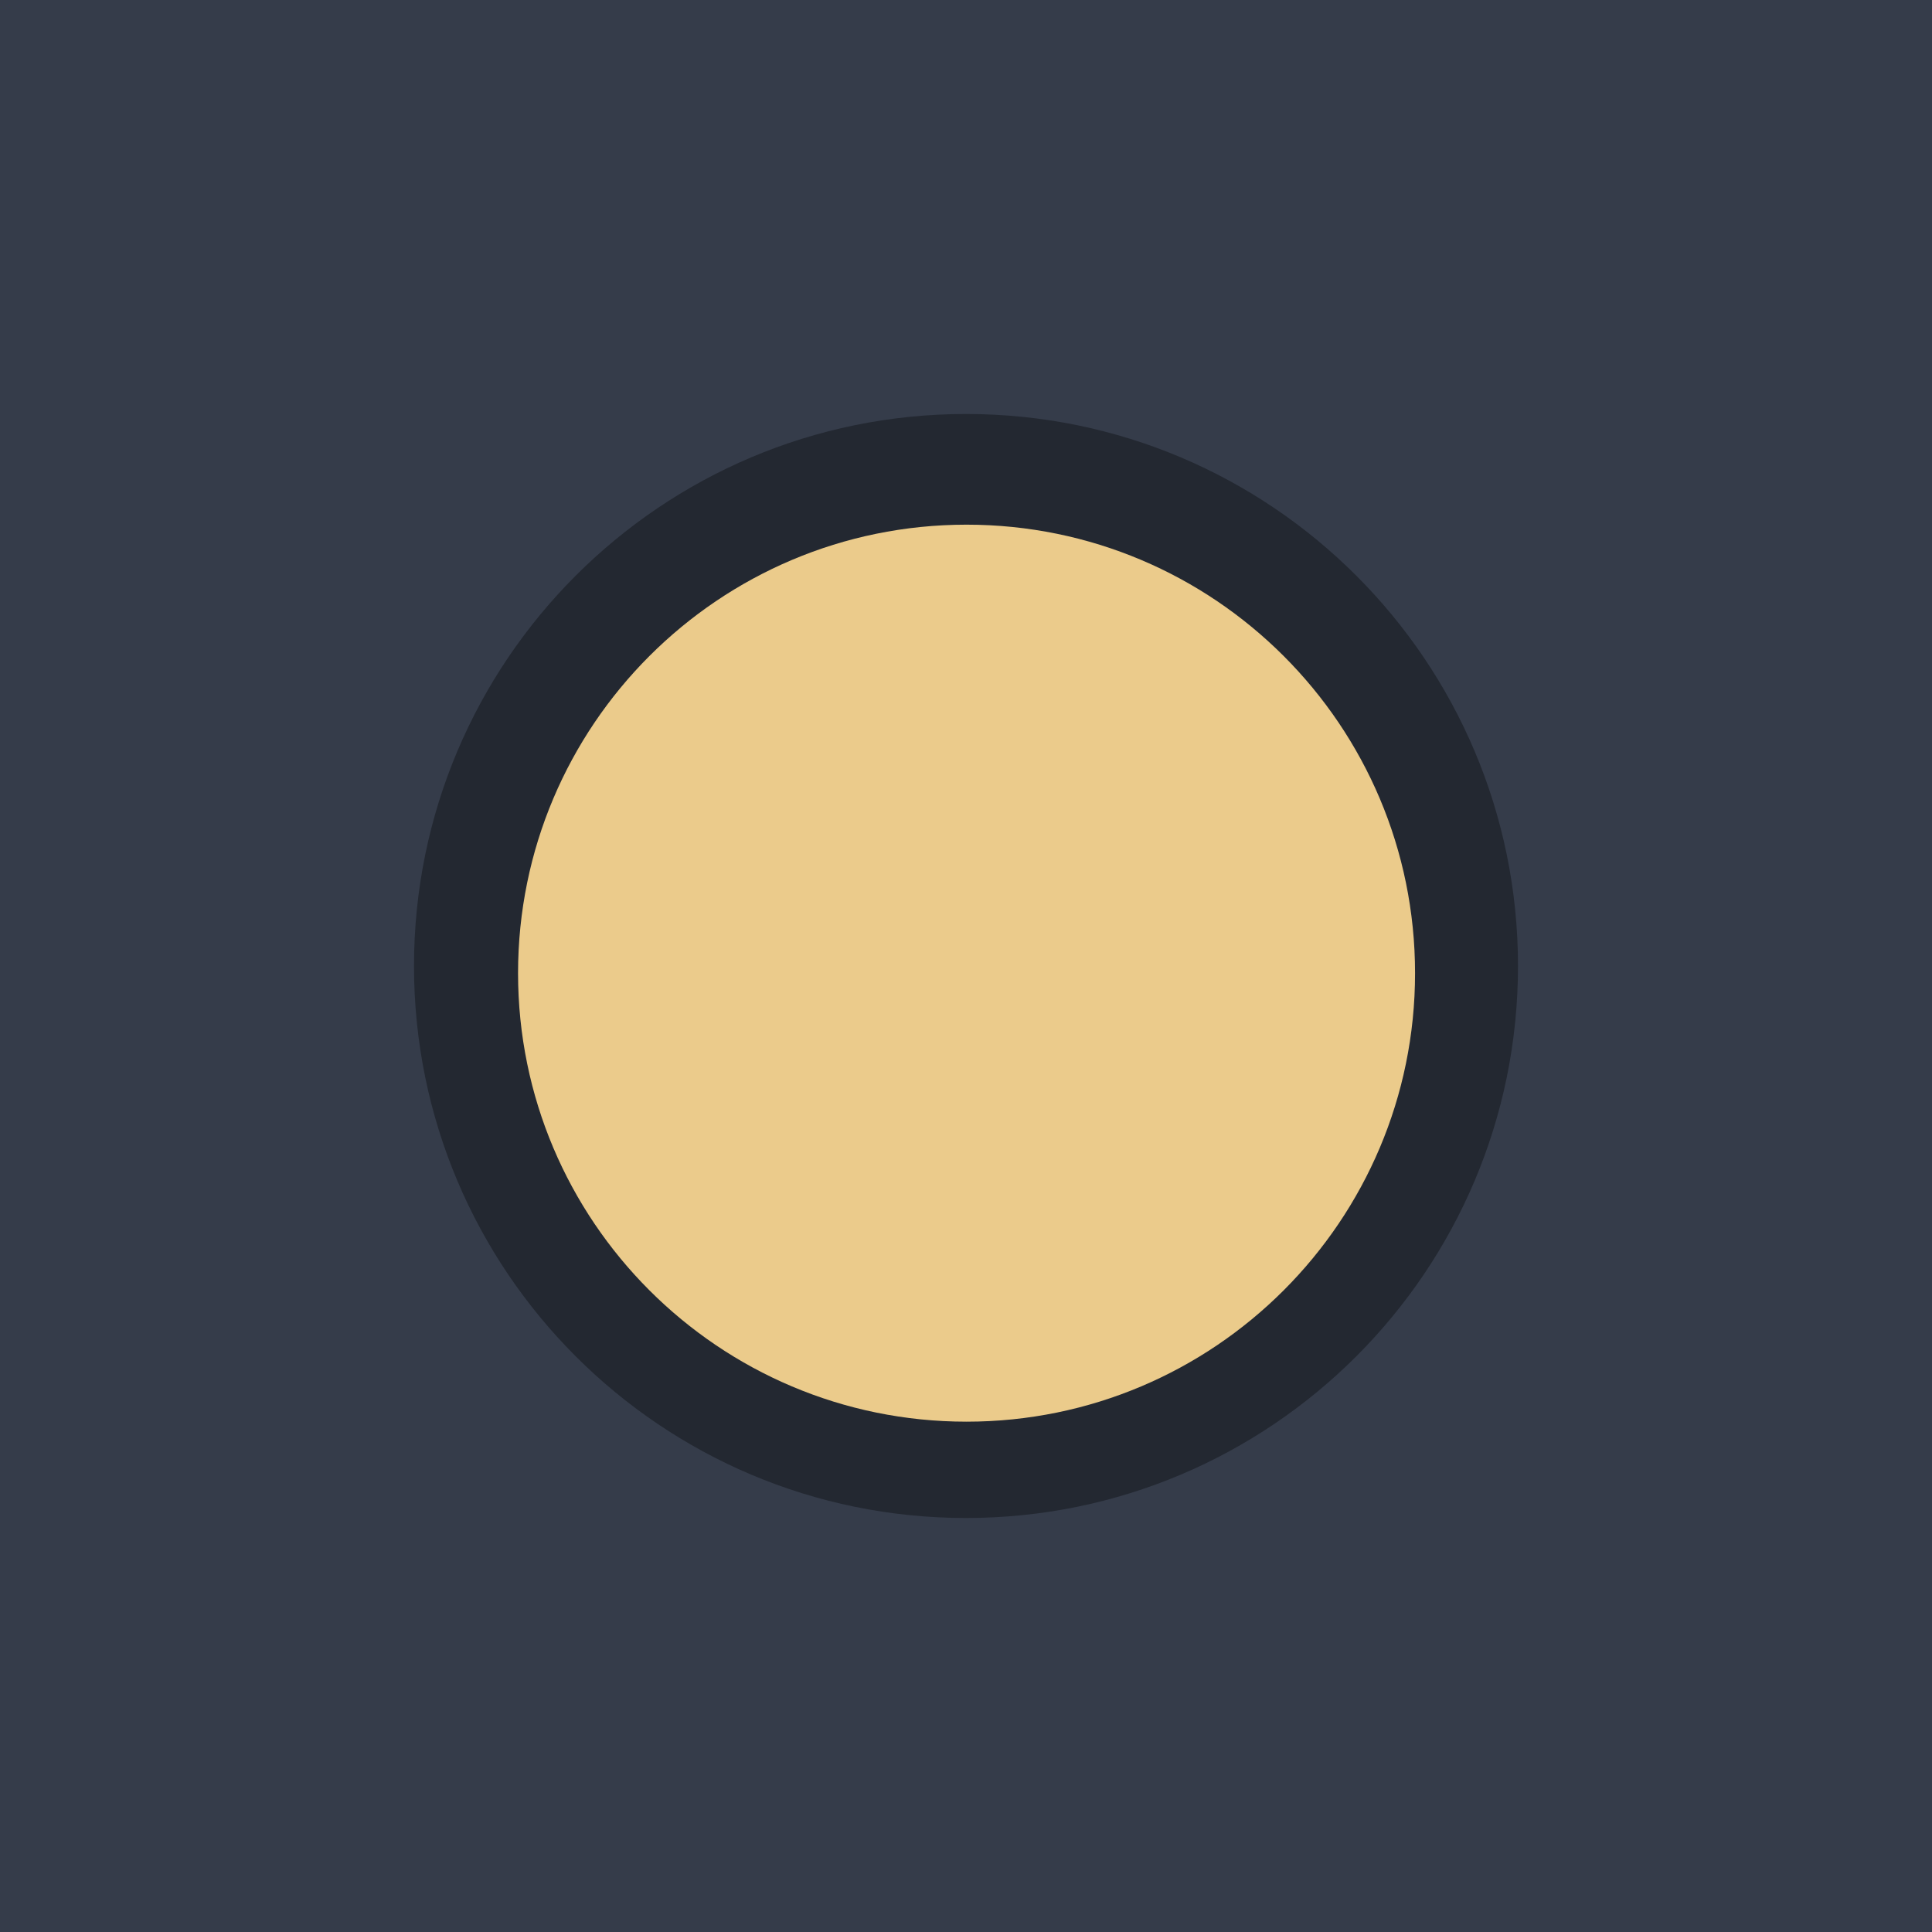
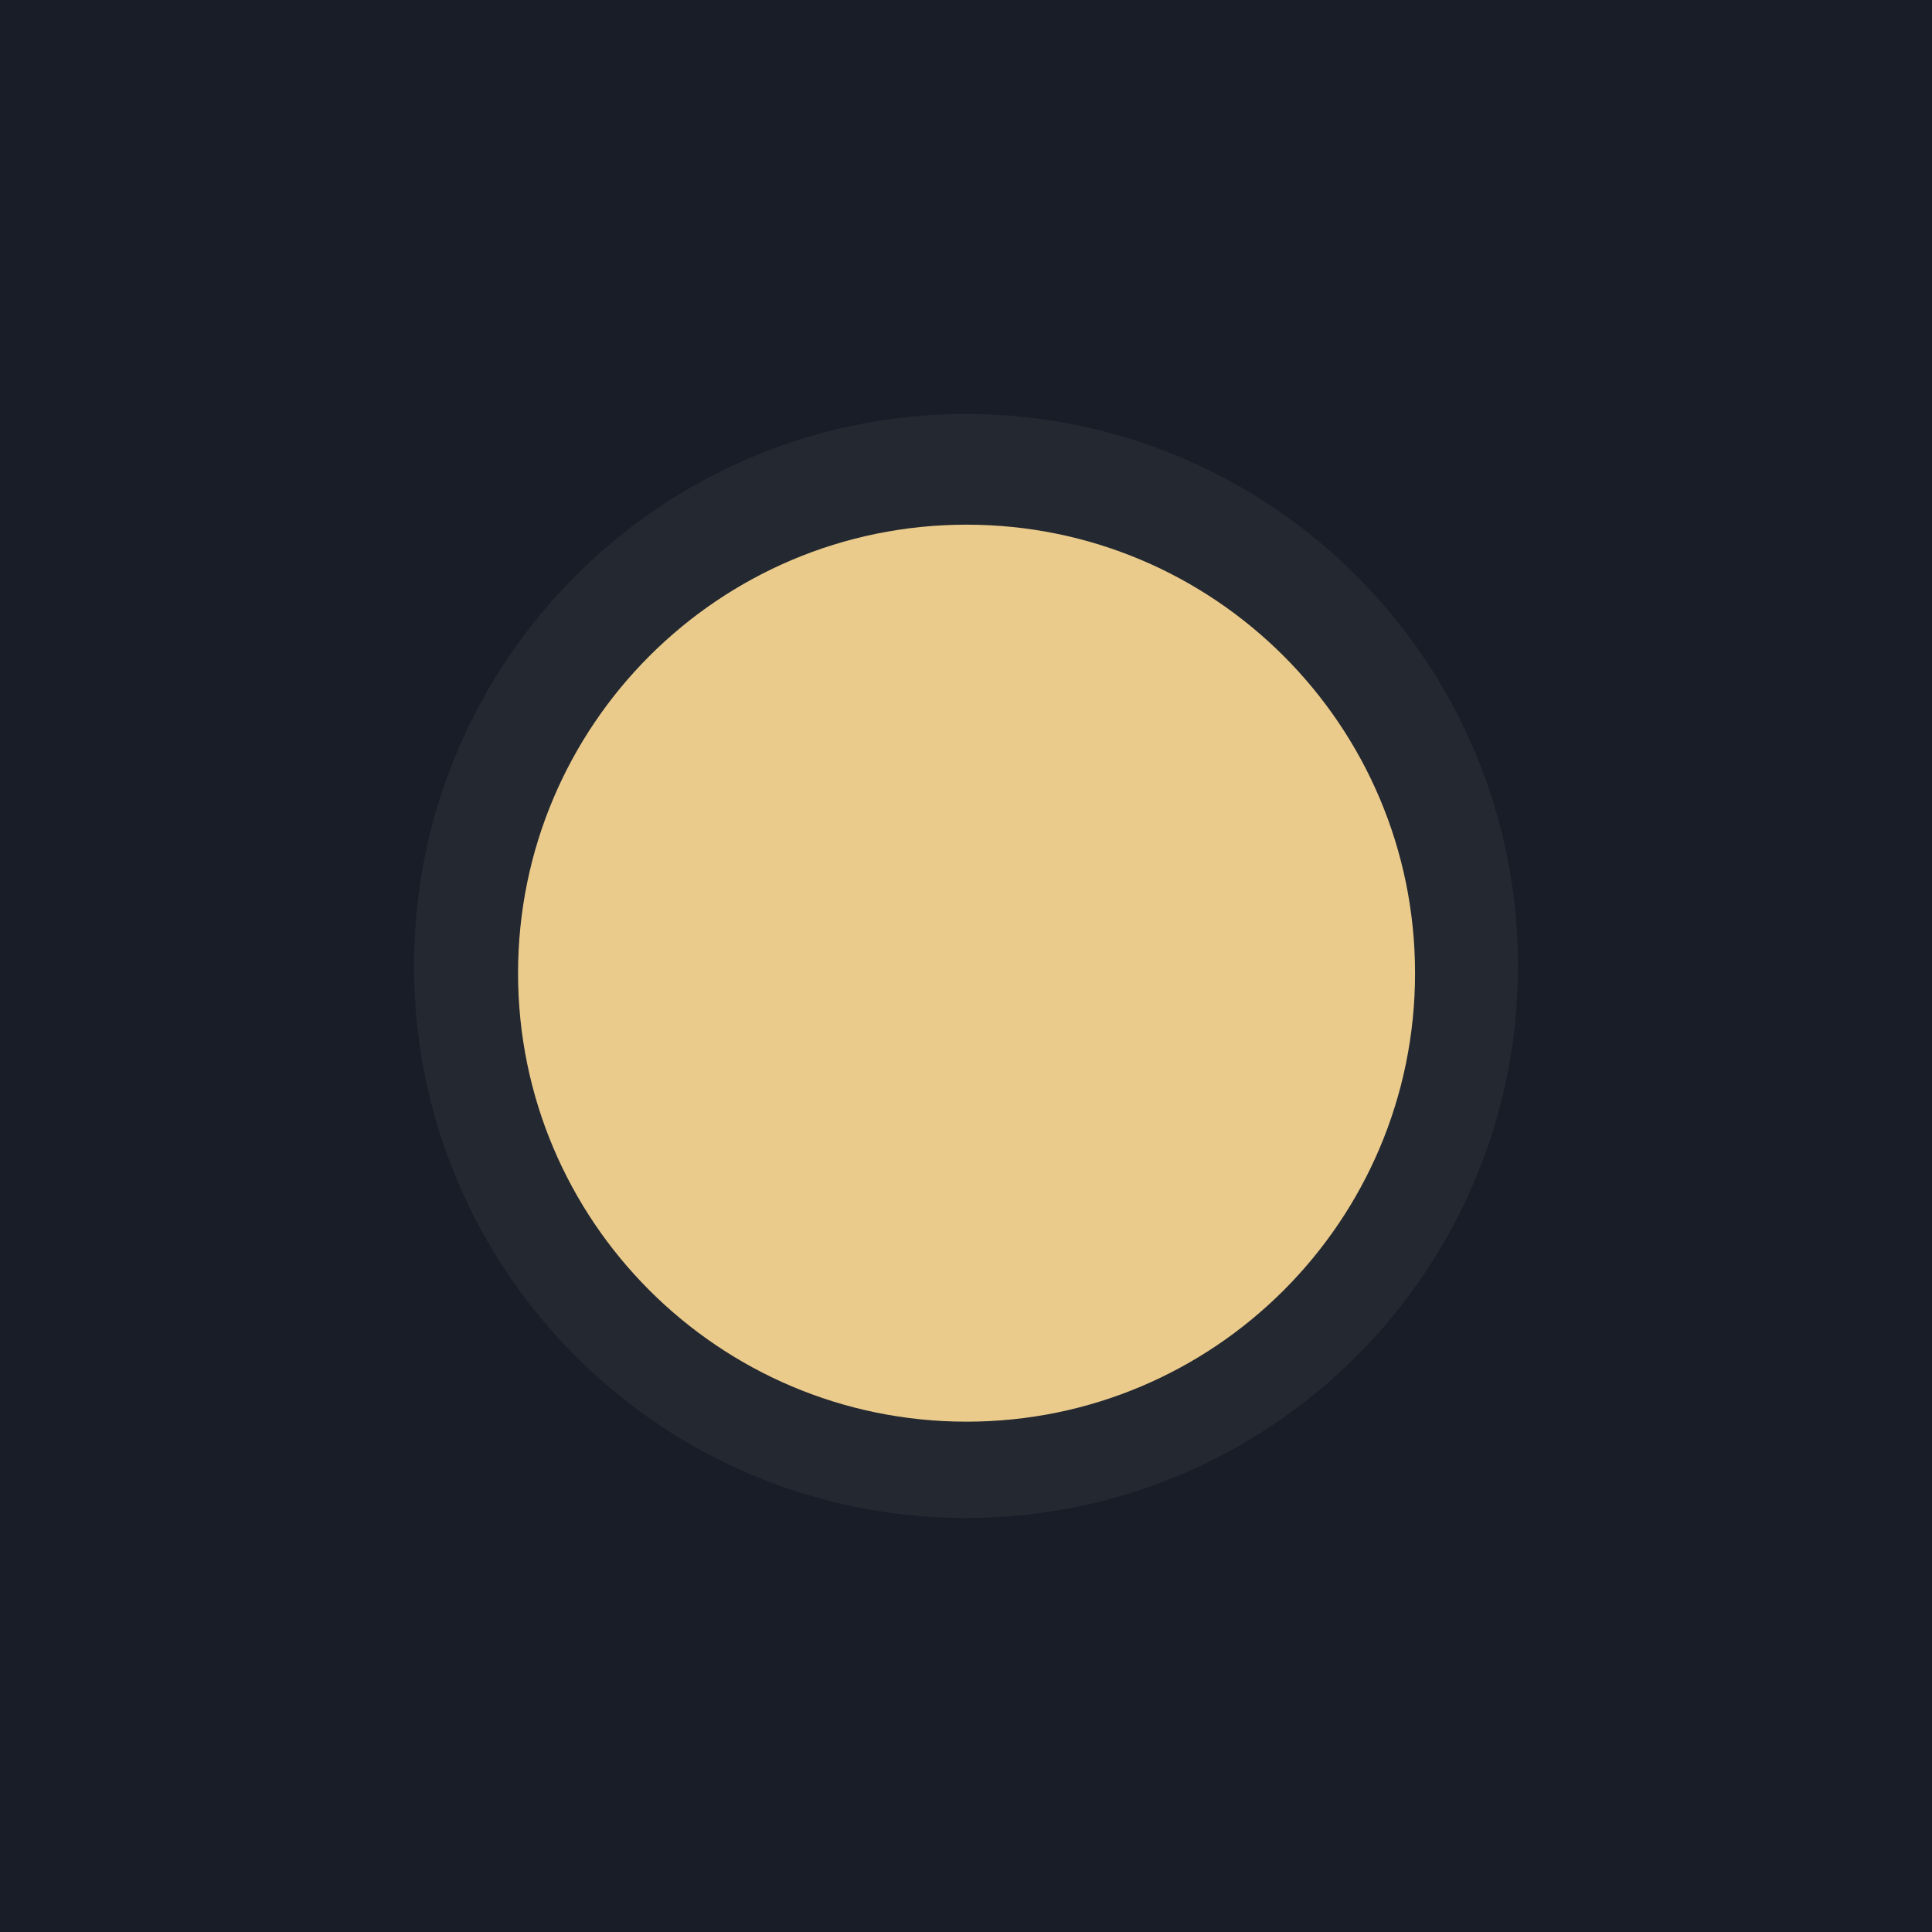
<svg xmlns="http://www.w3.org/2000/svg" width="28" height="28" viewBox="0 0 28 28" id="svg4142" version="1.1">
  <defs id="defs4144" />
  <g id="layer1" transform="translate(0,-1024.362)">
-     <rect style="opacity:1;fill:#353c4a;fill-opacity:1;fill-rule:evenodd;stroke:none;stroke-width:2.568;stroke-linecap:butt;stroke-linejoin:miter;stroke-miterlimit:4;stroke-dasharray:none;stroke-dashoffset:478.437;stroke-opacity:1" id="rect4741" width="28" height="28" x="0" y="1024.362" />
+     <rect style="opacity:1;fill:#191d27;fill-opacity:1;fill-rule:evenodd;stroke:none;stroke-width:2.568;stroke-linecap:butt;stroke-linejoin:miter;stroke-miterlimit:4;stroke-dasharray:none;stroke-dashoffset:478.437;stroke-opacity:1" id="rect4741" width="28" height="28" x="0" y="1024.362" />
    <circle style="fill:#eceff1;fill-opacity:0.1;stroke:none;stroke-width:0.5;stroke-linejoin:miter;stroke-miterlimit:4;stroke-dasharray:none;stroke-opacity:1" id="path2994" cx="1036.362" cy="13" r="12" transform="rotate(90)" />
    <rect style="opacity:1;fill:#ffffff;fill-opacity:0.07;fill-rule:evenodd;stroke:none;stroke-width:2.745;stroke-linecap:butt;stroke-linejoin:miter;stroke-miterlimit:4;stroke-dasharray:none;stroke-dashoffset:478.437;stroke-opacity:1" id="rect4959" width="28" height="1" x="0" y="1020.362" />
    <path id="path4417" style="fill:#232831;fill-opacity:1;fill-rule:evenodd;stroke:none;stroke-width:0.014" d="m 14,1046.362 c 4.418,0 8,-3.582 8,-8 0,-4.418 -3.582,-8 -8,-8 -4.418,0 -8,3.582 -8,8 0,4.418 3.582,8 8,8" />
    <path id="path4419" style="fill:#ebcb8b;fill-opacity:1;fill-rule:evenodd;stroke:none;stroke-width:0.013" d="m 14.008,1044.966 c 3.59,0 6.5,-2.91 6.5,-6.5 0,-3.59 -2.91,-6.5 -6.5,-6.5 -3.59,0 -6.5,2.91 -6.5,6.5 0,3.59 2.91,6.5 6.5,6.5" />
  </g>
</svg>
